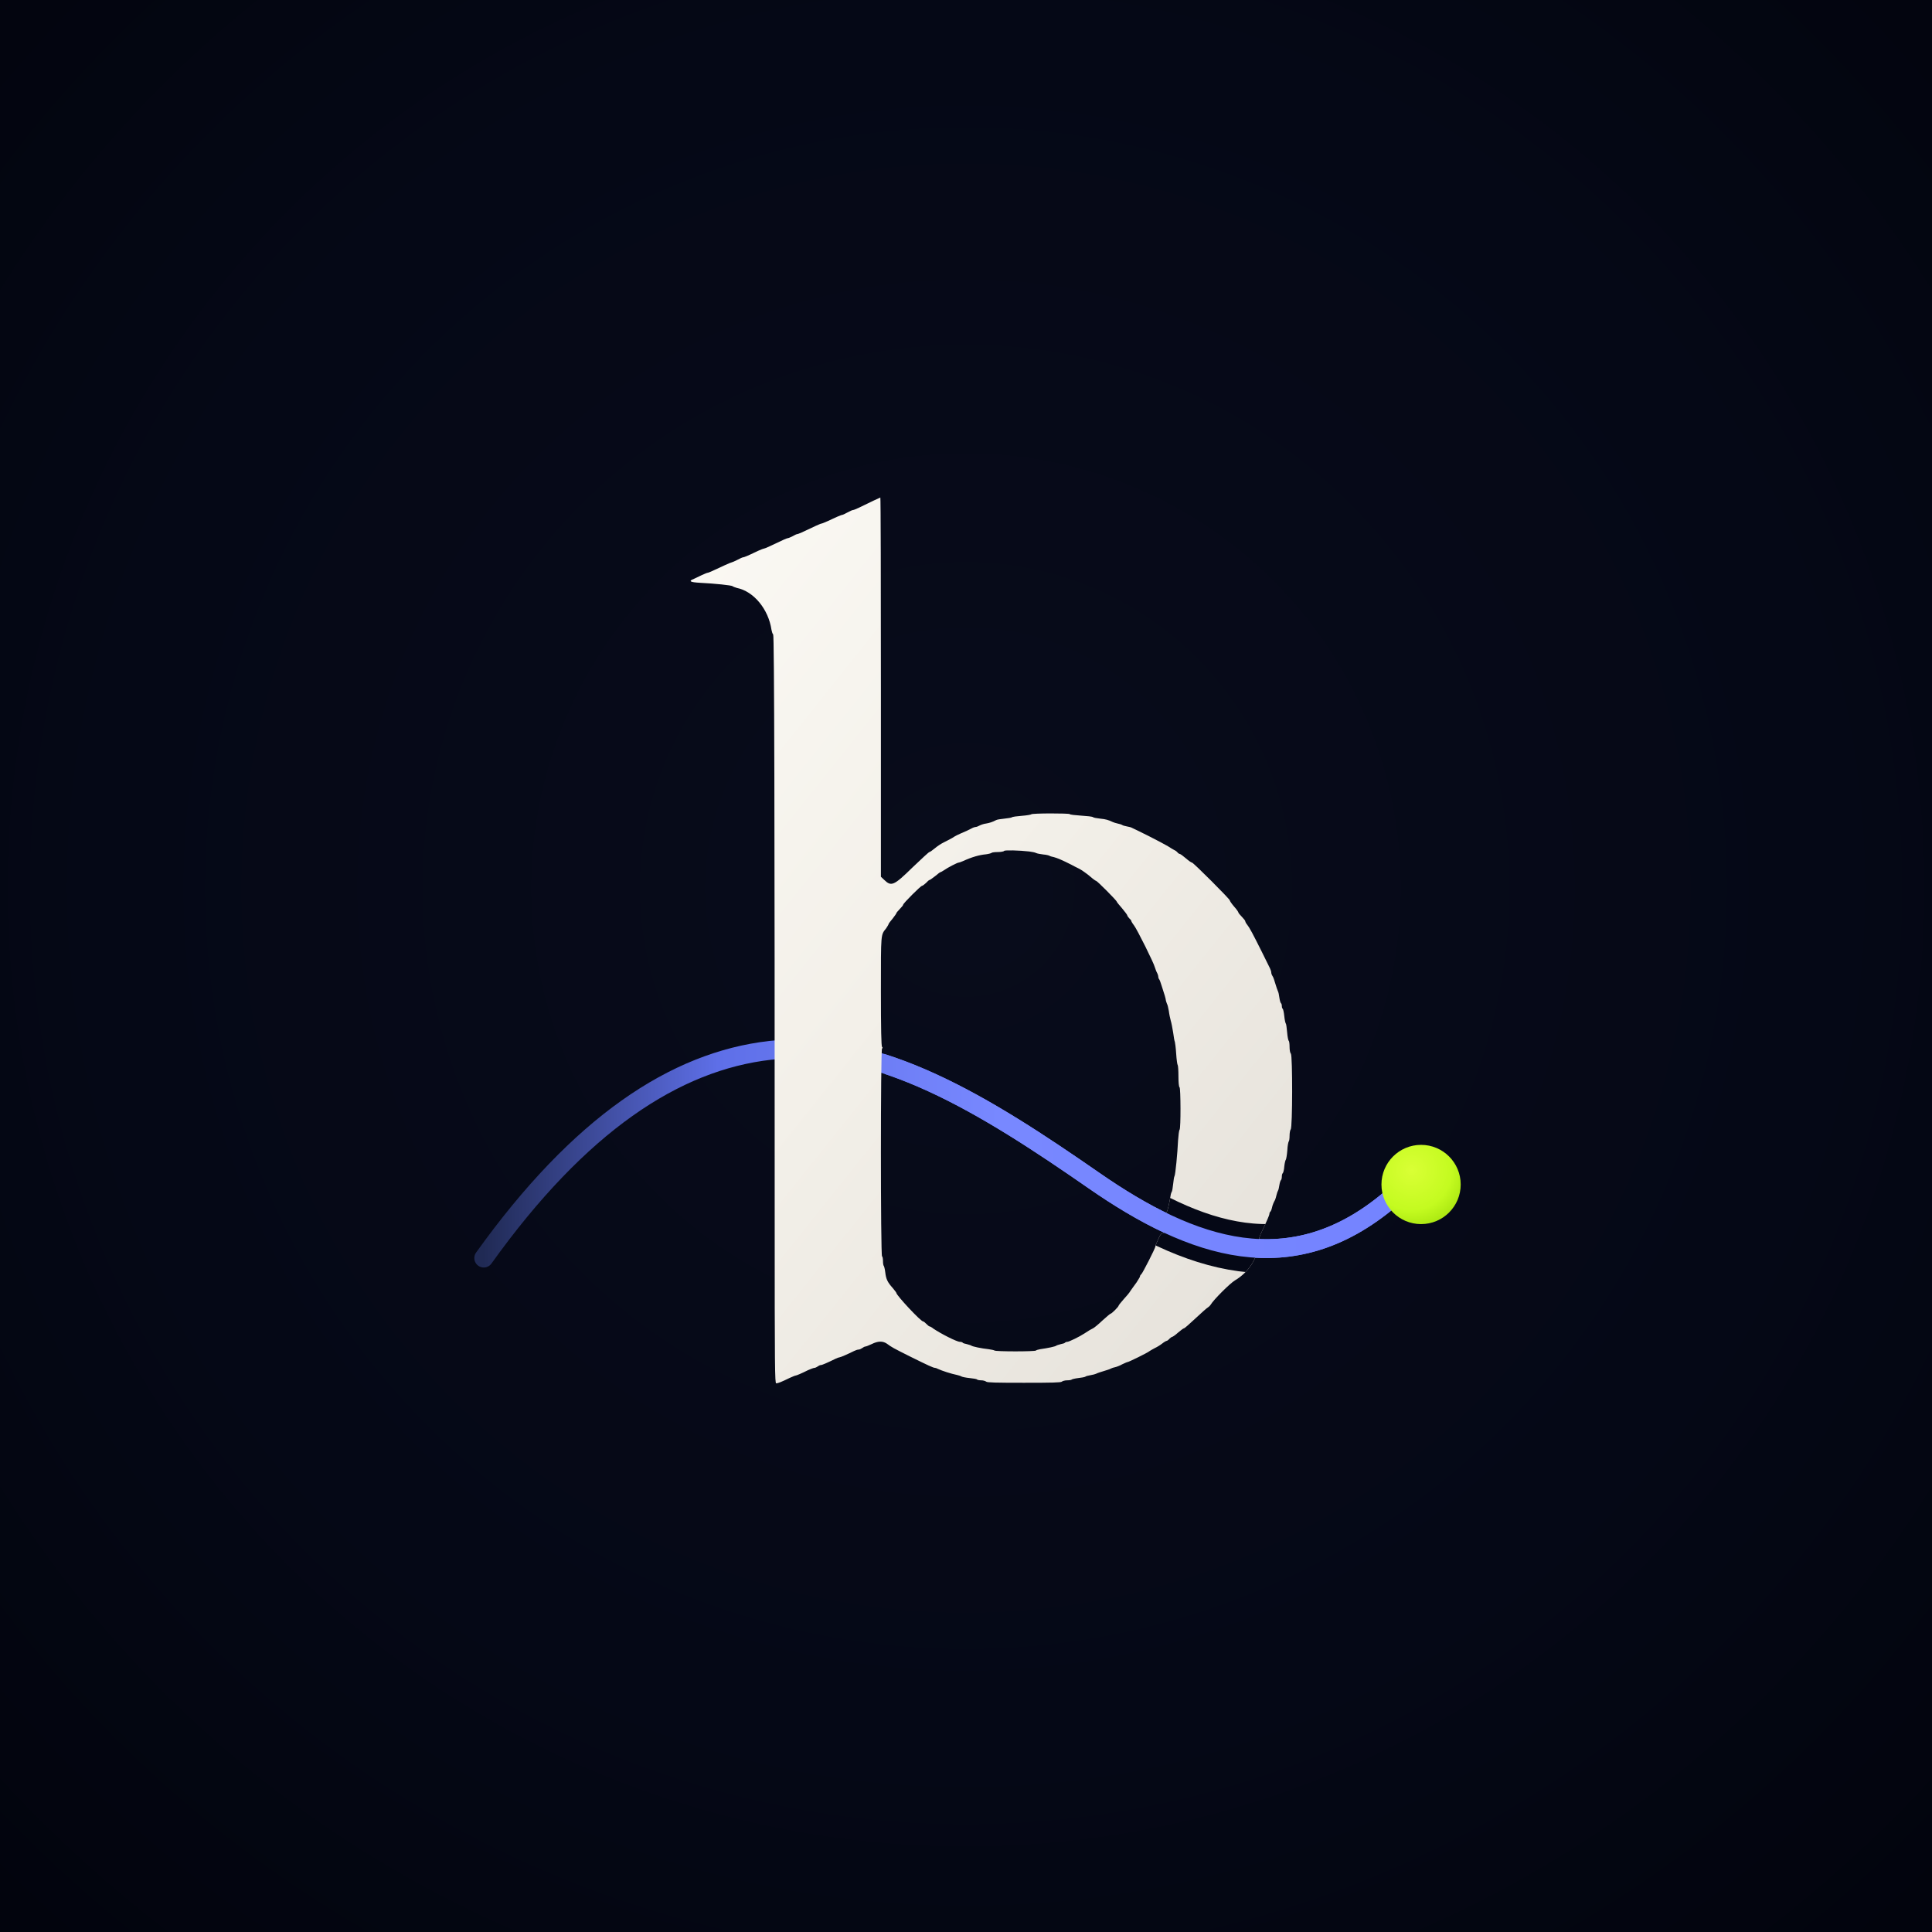
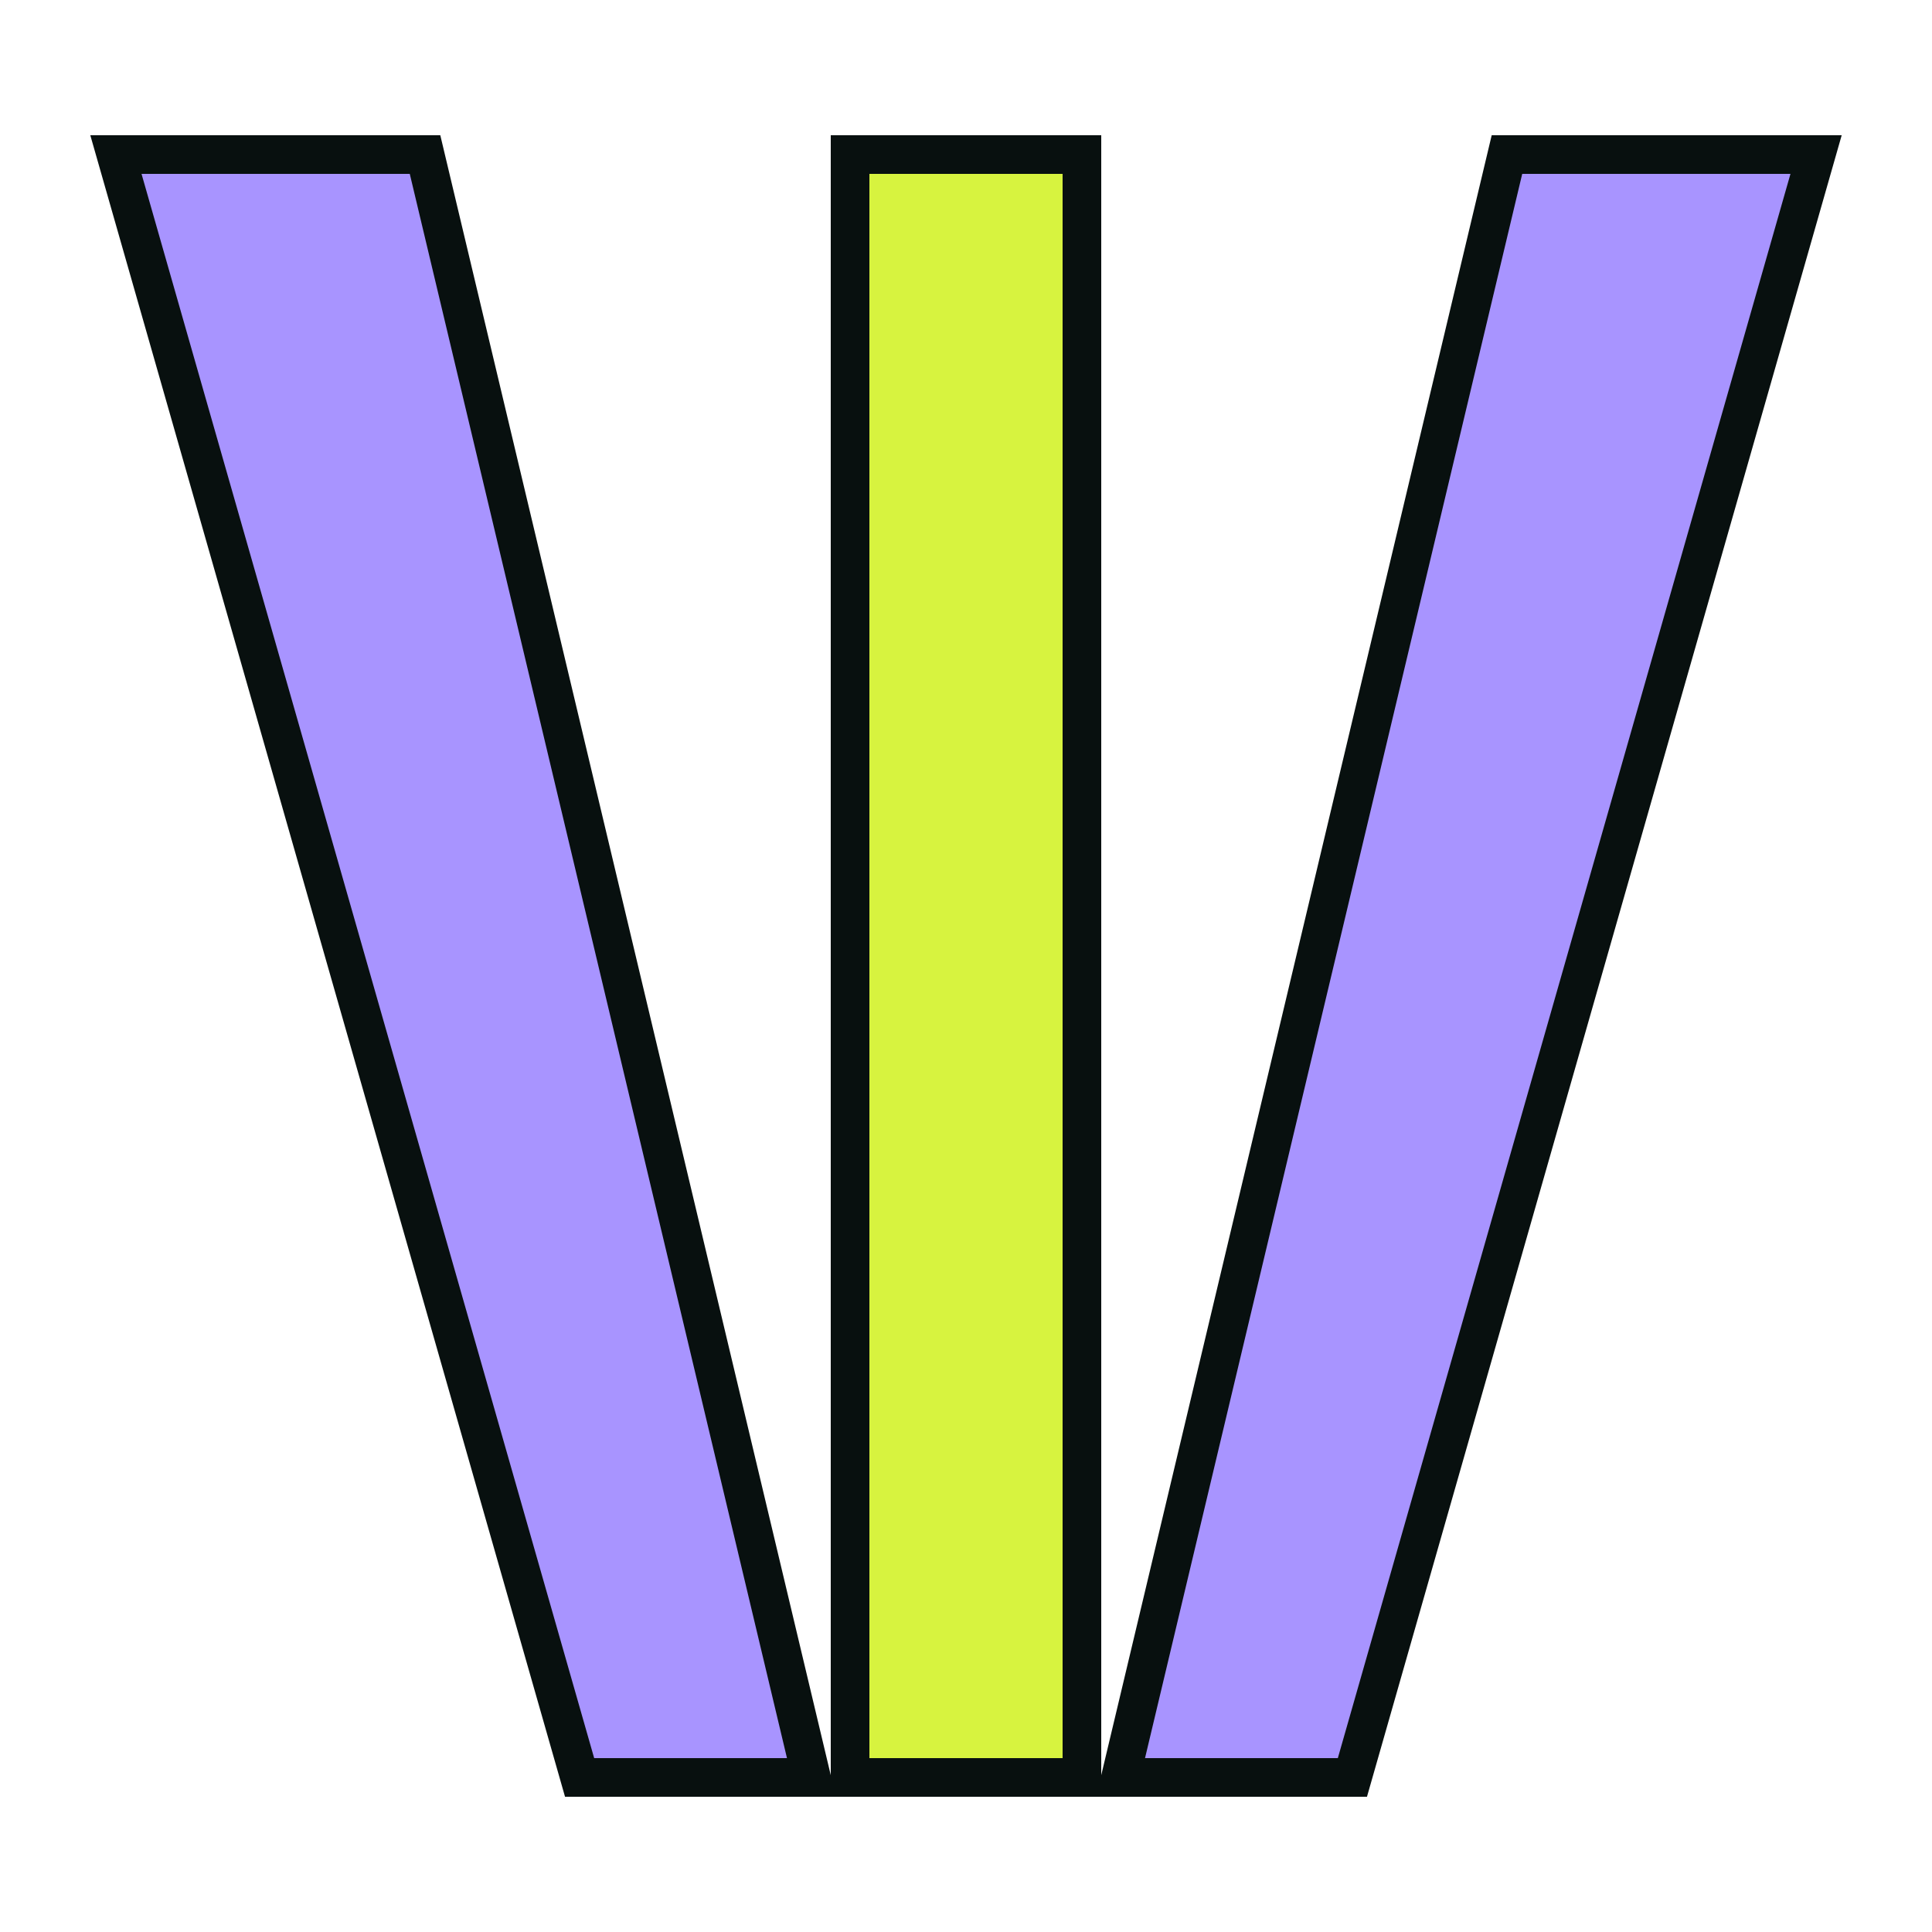
- <svg xmlns="http://www.w3.org/2000/svg" width="1024" height="1024" viewBox="0 0 1024 1024">
-   <defs>
-     <radialGradient id="background-gradient" cx="50%" cy="46%" r="72%">
-       <stop offset="0%" stop-color="#080c1b" />
-       <stop offset="62%" stop-color="#050816" />
-       <stop offset="100%" stop-color="#02040d" />
-     </radialGradient>
-     <linearGradient id="monogram-gradient" x1="0" y1="0" x2="0.85" y2="1">
-       <stop offset="0%" stop-color="#fbf9f4" />
-       <stop offset="48%" stop-color="#f3f0e9" />
-       <stop offset="100%" stop-color="#e6e2db" />
-     </linearGradient>
-     <linearGradient id="wave-gradient" gradientUnits="userSpaceOnUse" x1="256" y1="0" x2="754" y2="0">
-       <stop offset="0%" stop-color="#202a54" />
-       <stop offset="25%" stop-color="#5e6fe8" />
-       <stop offset="55%" stop-color="#7888ff" />
-       <stop offset="100%" stop-color="#7483ff" />
-     </linearGradient>
-     <radialGradient id="particle-gradient" cx="38%" cy="32%" r="70%">
-       <stop offset="0%" stop-color="#d9ff35" />
-       <stop offset="72%" stop-color="#c4fb20" />
-       <stop offset="100%" stop-color="#aeea13" />
-     </radialGradient>
-     <clipPath id="monogram-clip">
-       <path d="M463.1 265.3C456.2 268.7 452.8 270.3 452.2 270.3C451.8 270.3 450.5 270.9 449.2 271.6C447.9 272.3 446.7 272.9 446.4 272.9C446.1 272.9 444.9 273.4 443.7 273.9C442.5 274.4 440.3 275.5 438.7 276.2C437.1 276.9 435.7 277.5 435.4 277.5C435.1 277.5 433.8 278.1 432.4 278.7C425.1 282.2 423.0 283.1 422.5 283.1C422.2 283.1 421.1 283.6 420.1 284.2C419.1 284.7 418.0 285.2 417.7 285.2C417.2 285.2 415.1 286.1 407.8 289.6C406.4 290.3 405.0 290.8 404.8 290.8C404.5 290.8 403.1 291.4 401.7 292.0C395.9 294.8 394.3 295.4 393.8 295.4C393.5 295.4 392.2 296.0 390.9 296.7C389.5 297.4 388.2 298.0 388.0 298.0C387.8 298.0 386.0 298.7 384.1 299.6C376.7 303.1 375.4 303.6 375.0 303.6C374.7 303.6 373.4 304.2 372.0 304.8C370.6 305.5 368.6 306.4 367.8 306.8C364.7 308.0 365.7 308.6 371.1 308.9C379.0 309.3 387.7 310.2 388.3 310.7C388.6 311.0 389.6 311.3 390.5 311.6C399.5 313.4 407.3 322.9 408.9 333.8C409.1 334.8 409.4 335.9 409.8 336.3C410.4 337.0 410.6 433.7 410.6 646.2C410.6 725.6 410.7 733.2 411.4 733.2C412.3 733.2 414.1 732.5 418.6 730.3C420.0 729.7 421.3 729.1 421.6 729.1C422.1 729.1 424.9 727.9 428.3 726.2C429.7 725.6 431.2 725.0 431.7 725.0C432.1 725.0 432.9 724.6 433.5 724.2C434.0 723.8 434.7 723.5 435.1 723.5C435.8 723.5 438.7 722.2 443.0 720.1C443.9 719.7 444.7 719.4 445.0 719.4C445.5 719.4 449.6 717.6 452.8 716.0C453.6 715.6 454.6 715.3 455.1 715.3C455.6 715.3 456.4 714.9 457.0 714.5C457.5 714.1 458.3 713.7 458.6 713.7C459.0 713.7 460.5 713.1 462.0 712.4C465.4 710.7 467.9 710.7 470.1 712.2C472.7 714.1 473.2 714.4 482.6 719.1C492.1 723.8 494.7 725.0 495.6 725.0C495.9 725.0 496.5 725.2 497.0 725.5C499.4 726.6 504.0 728.1 507.4 728.8C508.4 729.0 509.4 729.4 509.7 729.6C510.0 729.8 511.9 730.2 513.9 730.4C515.9 730.6 517.8 730.9 517.9 731.2C518.1 731.4 519.1 731.6 520.1 731.6C521.2 731.6 522.3 732.0 522.7 732.3C523.2 732.8 527.9 732.9 542.7 732.9C557.6 732.9 562.3 732.8 562.8 732.3C563.1 732.0 564.4 731.6 565.6 731.6C566.8 731.6 567.9 731.4 568.0 731.2C568.2 731.0 569.8 730.6 571.5 730.4C573.3 730.2 574.9 729.9 575.2 729.7C575.5 729.4 576.7 729.1 577.9 728.9C579.2 728.7 580.6 728.3 581.0 728.1C581.5 727.8 583.3 727.2 585.0 726.7C586.6 726.2 588.3 725.7 588.5 725.5C588.9 725.3 589.8 724.9 590.8 724.7C591.8 724.5 593.6 723.8 594.8 723.1C596.1 722.5 597.4 721.9 597.7 721.9C598.2 721.9 608.3 717.0 609.3 716.1C609.7 715.8 611.0 715.1 612.1 714.5C613.2 714.0 615.0 712.9 616.0 712.1C617.0 711.3 618.1 710.7 618.3 710.7C618.6 710.7 619.3 710.2 619.8 709.6C620.3 709.1 621.0 708.6 621.2 708.6C621.5 708.6 623.0 707.6 624.4 706.3C625.9 705.0 627.3 704.0 627.6 704.0C627.9 704.0 630.6 701.6 633.7 698.7C636.7 695.9 639.7 693.2 640.3 692.9C640.8 692.6 641.4 692.0 641.7 691.5C643.1 689.0 651.9 680.2 654.6 678.6C662.1 674.2 667.1 666.0 667.1 658.2C667.1 657.0 667.7 655.0 668.4 653.6C671.5 647.1 672.8 644.1 672.8 643.4C672.8 643.0 673.0 642.5 673.2 642.3C673.5 642.2 673.9 641.3 674.1 640.4C674.3 639.5 674.6 638.4 674.9 637.8C675.1 637.3 675.5 636.5 675.8 636.0C676.0 635.5 676.4 634.3 676.6 633.3C676.8 632.4 677.2 631.3 677.4 631.0C677.6 630.7 677.9 629.5 678.1 628.1C678.3 626.8 678.7 625.6 679.0 625.4C679.2 625.2 679.4 624.4 679.4 623.6C679.4 622.8 679.6 622.0 679.9 621.8C680.1 621.7 680.6 620.1 680.7 618.2C680.9 616.4 681.3 614.8 681.5 614.7C681.7 614.5 682.1 612.3 682.3 609.8C682.4 607.2 682.9 605.0 683.1 604.9C683.3 604.7 683.5 603.4 683.5 601.9C683.5 600.5 683.8 598.9 684.1 598.6C685.1 597.7 685.1 559.5 684.2 558.5C683.8 558.1 683.5 556.6 683.5 555.0C683.5 553.3 683.3 551.9 683.1 551.7C682.8 551.6 682.4 549.5 682.2 547.1C682.0 544.7 681.7 542.6 681.5 542.5C681.3 542.3 680.9 540.6 680.7 538.6C680.5 536.6 680.1 534.9 679.9 534.7C679.6 534.6 679.4 533.9 679.4 533.2C679.4 532.6 679.2 531.9 679.0 531.8C678.7 531.6 678.3 530.3 678.1 528.8C677.9 527.3 677.6 525.8 677.3 525.3C677.1 524.9 676.5 523.2 676.0 521.5C675.5 519.8 674.9 517.9 674.5 517.4C674.1 516.8 673.8 516.0 673.8 515.5C673.8 515.0 673.5 514.0 673.1 513.2C672.7 512.4 670.7 508.4 668.7 504.3C663.9 494.7 662.4 491.9 661.1 490.2C660.5 489.5 660.0 488.6 660.0 488.2C660.0 487.9 659.1 486.9 658.2 485.9C657.2 484.9 656.4 483.9 656.4 483.7C656.4 483.4 655.4 481.9 654.1 480.5C652.8 479.0 651.8 477.5 651.8 477.2C651.8 476.5 632.5 457.2 631.8 457.2C631.4 457.2 630.0 456.2 628.5 454.9C627.0 453.6 625.6 452.6 625.3 452.6C625.0 452.6 624.4 452.2 624.1 451.8C623.7 451.3 623.0 450.8 622.3 450.5C621.8 450.3 620.3 449.3 619.0 448.5C617.7 447.7 613.1 445.3 608.8 443.1C604.4 440.9 600.5 439.0 600.0 438.8C599.6 438.5 598.3 438.2 597.2 438.0C596.1 437.8 595.0 437.5 594.7 437.2C594.4 437.0 593.4 436.7 592.4 436.5C591.4 436.3 590.3 435.9 589.8 435.7C587.5 434.6 586.2 434.2 583.2 433.9C581.3 433.7 579.6 433.4 579.3 433.1C579.0 432.8 576.2 432.5 573.0 432.3C569.9 432.1 567.1 431.8 567.0 431.5C566.6 431.0 547.0 431.0 546.6 431.6C546.5 431.8 544.2 432.2 541.6 432.4C539.0 432.6 536.6 432.9 536.3 433.2C536.1 433.4 534.2 433.7 532.3 433.9C530.3 434.1 528.3 434.4 527.9 434.7C526.0 435.7 524.4 436.2 522.6 436.5C521.6 436.6 520.1 437.1 519.3 437.5C518.6 437.9 517.6 438.3 517.2 438.3C516.9 438.3 516.2 438.5 515.7 438.7C515.2 439.0 513.7 439.7 512.3 440.4C507.2 442.6 506.6 442.9 504.6 444.2C503.4 444.8 501.5 445.9 500.2 446.5C498.9 447.1 496.8 448.5 495.5 449.6C494.2 450.7 492.9 451.6 492.6 451.6C492.3 451.6 488.3 455.3 483.6 459.8C473.8 469.4 472.4 470.0 468.7 466.4L466.9 464.7L466.9 364.2C466.9 308.9 466.8 263.7 466.6 263.7C466.3 263.8 464.8 264.5 463.1 265.3ZM545.5 451.3C547.0 451.5 548.6 451.8 549.1 452.1C549.7 452.4 551.4 452.7 553.0 452.9C554.5 453.0 556.0 453.4 556.3 453.6C556.5 453.8 557.6 454.1 558.6 454.3C560.2 454.7 563.1 455.9 567.8 458.3C568.8 458.9 570.7 459.8 572.1 460.5C573.4 461.2 575.8 462.9 577.5 464.3C579.2 465.8 580.7 466.9 581.0 466.9C581.5 466.9 591.9 477.3 591.9 477.9C591.9 478.1 593.2 479.7 594.7 481.4C596.2 483.2 597.5 484.9 597.5 485.2C597.5 485.5 598.0 486.1 598.5 486.7C599.1 487.2 599.6 487.8 599.6 488.1C599.6 488.3 600.2 489.4 601.0 490.4C602.7 492.6 611.6 510.5 612.1 512.7C612.4 513.5 612.8 514.8 613.2 515.5C613.6 516.2 613.9 517.2 613.9 517.6C613.9 518.1 614.1 518.7 614.3 518.9C614.6 519.2 615.2 520.8 615.7 522.5C616.2 524.2 616.8 526.0 617.0 526.6C617.2 527.2 617.6 528.4 617.8 529.4C617.9 530.4 618.3 531.5 618.5 532.0C618.8 532.4 619.2 534.1 619.5 535.8C619.7 537.5 620.2 539.8 620.5 540.9C620.9 542.1 621.4 544.9 621.8 547.3C622.1 549.7 622.5 551.9 622.7 552.2C622.8 552.4 623.2 555.3 623.4 558.5C623.6 561.7 624.0 564.4 624.2 564.5C624.4 564.7 624.6 567.3 624.6 570.4C624.6 573.5 624.8 576.1 625.2 576.3C625.8 576.7 625.9 598.1 625.2 598.8C624.9 599.1 624.6 601.6 624.4 604.4C624.1 611.1 623.0 622.7 622.5 623.4C622.3 623.6 622.0 625.5 621.8 627.5C621.6 629.4 621.3 631.2 621.1 631.6C620.9 631.8 620.5 632.9 620.4 633.9C619.8 637.6 618.8 642.0 618.4 642.4C617.7 643.0 617.9 645.0 618.8 645.7C620.7 647.3 618.4 653.8 616.0 653.8C615.5 653.8 614.9 654.6 614.5 655.5C614.1 656.4 613.5 657.8 613.1 658.6C612.7 659.4 612.4 660.3 612.4 660.6C612.4 661.5 605.6 674.8 604.9 675.4C604.5 675.7 604.2 676.2 604.2 676.6C604.2 676.9 603.3 678.2 602.4 679.7C601.3 681.1 600.0 683.1 599.3 684.0C598.7 685.1 596.9 687.2 595.5 688.7C594.1 690.3 592.9 691.8 592.9 692.0C592.9 692.6 589.2 696.3 588.6 696.3C588.4 696.3 586.4 698.0 584.3 699.9C582.2 701.9 580.0 703.7 579.4 704.0C578.3 704.5 577.3 705.1 574.7 706.8C572.3 708.4 566.6 711.2 565.7 711.2C565.2 711.2 564.7 711.4 564.5 711.6C564.4 711.9 563.4 712.2 562.3 712.4C561.3 712.7 560.1 713.0 559.9 713.2C559.4 713.7 555.5 714.5 551.3 715.1C550.2 715.3 549.2 715.6 549.1 715.8C548.7 716.4 527.7 716.4 527.1 715.8C526.8 715.6 525.5 715.3 524.0 715.1C520.2 714.7 515.4 713.7 514.8 713.2C514.6 713.0 513.4 712.7 512.4 712.4C511.3 712.2 510.3 711.9 510.2 711.6C510.0 711.4 509.4 711.2 508.8 711.2C507.1 711.2 498.7 706.9 494.7 704.2C493.9 703.5 492.9 703.0 492.6 703.0C492.4 703.0 491.7 702.4 491.0 701.7C490.3 701.0 489.6 700.4 489.3 700.4C488.0 700.4 475.1 686.5 475.1 685.3C475.1 685.1 474.2 683.9 473.1 682.6C470.4 679.6 469.6 677.9 469.2 674.3C469.0 672.6 468.6 671.1 468.4 670.9C468.2 670.8 468.0 669.6 468.0 668.4C468.0 667.2 467.8 666.0 467.5 665.9C466.7 665.4 466.7 556.2 467.5 555.7C467.9 555.5 467.9 555.3 467.5 554.9C467.1 554.4 466.9 545.5 466.9 525.2C466.9 494.1 466.8 495.7 469.7 492.0C470.4 491.0 471.0 489.9 471.0 489.7C471.0 489.5 472.0 488.2 473.1 486.9C474.2 485.5 475.1 484.2 475.1 484.0C475.1 483.7 476.0 482.8 476.9 481.8C477.9 480.8 478.7 479.8 478.7 479.5C478.7 478.8 488.0 469.5 488.7 469.5C489.0 469.5 489.9 468.8 490.8 468.0C491.6 467.1 492.4 466.4 492.7 466.4C492.9 466.4 494.2 465.5 495.6 464.4C496.9 463.3 498.2 462.3 498.4 462.3C498.6 462.3 499.5 461.8 500.4 461.2C502.2 459.9 507.4 457.2 508.1 457.2C508.3 457.2 509.3 456.9 510.4 456.4C515.2 454.2 519.2 453.1 522.6 452.8C524.1 452.6 525.5 452.2 525.6 452.0C525.8 451.8 527.3 451.6 528.9 451.6C530.5 451.6 532.1 451.3 532.2 451.0C532.6 450.5 540.2 450.7 545.5 451.3Z" fill-rule="evenodd" />
-     </clipPath>
-     <clipPath id="wave-front-region">
-       <rect x="469" y="0" width="555" height="1024" />
-     </clipPath>
-   </defs>
-   <g id="background">
-     <rect width="1024" height="1024" fill="url(#background-gradient)" />
-   </g>
-   <g id="pilot-wave-back">
-     <path d="M 256.4 666.8 C 307.0 596.1 357.7 562.4 408.3 556.7 C 465.4 550.1 522.6 586.0 579.8 625.7 C 632.1 662.0 684.3 679.9 736.6 635.8" fill="none" stroke="url(#wave-gradient)" stroke-width="10" stroke-linecap="round" />
-   </g>
-   <g id="monogram">
-     <path d="M463.1 265.3C456.2 268.7 452.8 270.3 452.2 270.3C451.8 270.3 450.5 270.9 449.2 271.6C447.9 272.3 446.7 272.9 446.4 272.9C446.1 272.9 444.9 273.4 443.7 273.9C442.5 274.4 440.3 275.5 438.7 276.2C437.1 276.9 435.7 277.5 435.4 277.5C435.1 277.5 433.8 278.1 432.4 278.7C425.1 282.2 423.0 283.1 422.5 283.1C422.2 283.1 421.1 283.6 420.1 284.2C419.1 284.7 418.0 285.2 417.7 285.2C417.2 285.2 415.1 286.1 407.8 289.6C406.4 290.3 405.0 290.8 404.8 290.8C404.5 290.8 403.1 291.4 401.7 292.0C395.9 294.8 394.3 295.4 393.8 295.4C393.5 295.4 392.2 296.0 390.9 296.7C389.5 297.4 388.2 298.0 388.0 298.0C387.8 298.0 386.0 298.7 384.1 299.6C376.7 303.1 375.4 303.6 375.0 303.6C374.7 303.6 373.4 304.2 372.0 304.8C370.6 305.5 368.6 306.4 367.8 306.8C364.7 308.0 365.7 308.6 371.1 308.9C379.0 309.3 387.7 310.2 388.3 310.7C388.6 311.0 389.6 311.3 390.5 311.6C399.5 313.4 407.3 322.9 408.9 333.8C409.1 334.8 409.4 335.9 409.8 336.3C410.4 337.0 410.6 433.7 410.6 646.2C410.6 725.6 410.7 733.2 411.4 733.2C412.3 733.2 414.1 732.5 418.6 730.3C420.0 729.7 421.3 729.1 421.6 729.1C422.1 729.1 424.9 727.9 428.3 726.2C429.7 725.6 431.2 725.0 431.7 725.0C432.1 725.0 432.9 724.6 433.5 724.2C434.0 723.8 434.7 723.5 435.1 723.5C435.8 723.5 438.7 722.2 443.0 720.1C443.9 719.7 444.7 719.4 445.0 719.4C445.5 719.4 449.6 717.6 452.8 716.0C453.6 715.6 454.6 715.3 455.1 715.3C455.6 715.3 456.4 714.9 457.0 714.5C457.5 714.1 458.3 713.7 458.6 713.7C459.0 713.7 460.5 713.1 462.0 712.4C465.4 710.7 467.9 710.7 470.1 712.2C472.7 714.1 473.2 714.4 482.6 719.1C492.1 723.8 494.7 725.0 495.6 725.0C495.9 725.0 496.5 725.2 497.0 725.5C499.4 726.6 504.0 728.1 507.4 728.8C508.4 729.0 509.4 729.4 509.7 729.6C510.0 729.8 511.9 730.2 513.9 730.4C515.9 730.6 517.8 730.9 517.9 731.2C518.1 731.4 519.1 731.6 520.1 731.6C521.2 731.6 522.3 732.0 522.7 732.3C523.2 732.8 527.9 732.9 542.7 732.9C557.6 732.9 562.3 732.8 562.8 732.3C563.1 732.0 564.4 731.6 565.6 731.6C566.8 731.6 567.9 731.4 568.0 731.2C568.2 731.0 569.8 730.6 571.5 730.4C573.3 730.2 574.9 729.9 575.2 729.7C575.5 729.4 576.7 729.1 577.9 728.9C579.2 728.7 580.6 728.3 581.0 728.1C581.5 727.8 583.3 727.2 585.0 726.7C586.6 726.2 588.3 725.7 588.5 725.5C588.9 725.3 589.8 724.9 590.8 724.7C591.8 724.5 593.6 723.8 594.8 723.1C596.1 722.5 597.4 721.9 597.7 721.9C598.2 721.9 608.3 717.0 609.3 716.1C609.7 715.8 611.0 715.1 612.1 714.5C613.2 714.0 615.0 712.9 616.0 712.1C617.0 711.3 618.1 710.7 618.3 710.7C618.6 710.7 619.3 710.2 619.8 709.6C620.3 709.1 621.0 708.6 621.2 708.6C621.5 708.6 623.0 707.6 624.4 706.3C625.9 705.0 627.3 704.0 627.6 704.0C627.9 704.0 630.6 701.6 633.7 698.7C636.7 695.9 639.7 693.2 640.3 692.9C640.8 692.6 641.4 692.0 641.7 691.5C643.1 689.0 651.9 680.2 654.6 678.6C662.1 674.2 667.1 666.0 667.1 658.2C667.1 657.0 667.7 655.0 668.4 653.6C671.5 647.1 672.8 644.1 672.8 643.4C672.8 643.0 673.0 642.5 673.2 642.3C673.5 642.2 673.9 641.3 674.1 640.4C674.3 639.5 674.6 638.4 674.9 637.8C675.1 637.3 675.5 636.5 675.8 636.0C676.0 635.5 676.4 634.3 676.6 633.3C676.8 632.4 677.2 631.3 677.4 631.0C677.6 630.7 677.9 629.5 678.1 628.1C678.3 626.8 678.7 625.6 679.0 625.4C679.2 625.2 679.4 624.4 679.4 623.6C679.4 622.8 679.6 622.0 679.9 621.8C680.1 621.7 680.6 620.1 680.7 618.2C680.9 616.4 681.3 614.8 681.5 614.7C681.7 614.5 682.1 612.3 682.3 609.8C682.4 607.2 682.9 605.0 683.1 604.9C683.3 604.7 683.5 603.4 683.5 601.9C683.5 600.5 683.8 598.9 684.1 598.6C685.1 597.7 685.1 559.5 684.2 558.5C683.8 558.1 683.5 556.6 683.5 555.0C683.5 553.3 683.3 551.9 683.1 551.7C682.8 551.6 682.4 549.5 682.2 547.1C682.0 544.7 681.7 542.6 681.5 542.5C681.3 542.3 680.9 540.6 680.7 538.6C680.5 536.6 680.1 534.9 679.9 534.7C679.6 534.6 679.4 533.9 679.4 533.2C679.4 532.6 679.2 531.9 679.0 531.8C678.7 531.6 678.3 530.3 678.1 528.8C677.9 527.3 677.6 525.8 677.3 525.3C677.1 524.9 676.5 523.2 676.0 521.5C675.5 519.8 674.9 517.9 674.5 517.4C674.1 516.8 673.8 516.0 673.8 515.5C673.8 515.0 673.5 514.0 673.1 513.2C672.7 512.4 670.7 508.4 668.7 504.3C663.9 494.7 662.4 491.9 661.1 490.2C660.5 489.5 660.0 488.6 660.0 488.2C660.0 487.9 659.1 486.9 658.2 485.9C657.2 484.9 656.4 483.9 656.4 483.7C656.4 483.4 655.4 481.9 654.1 480.5C652.8 479.0 651.8 477.5 651.8 477.2C651.8 476.5 632.5 457.2 631.8 457.2C631.4 457.2 630.0 456.2 628.5 454.9C627.0 453.6 625.6 452.6 625.3 452.6C625.0 452.6 624.4 452.2 624.1 451.8C623.7 451.3 623.0 450.8 622.3 450.5C621.8 450.3 620.3 449.3 619.0 448.5C617.7 447.7 613.1 445.3 608.8 443.1C604.4 440.9 600.5 439.0 600.0 438.8C599.6 438.5 598.3 438.2 597.2 438.0C596.1 437.8 595.0 437.5 594.7 437.2C594.4 437.0 593.4 436.7 592.4 436.5C591.4 436.3 590.3 435.9 589.8 435.7C587.5 434.6 586.2 434.2 583.2 433.9C581.3 433.7 579.6 433.4 579.3 433.1C579.0 432.8 576.2 432.5 573.0 432.3C569.9 432.1 567.1 431.8 567.0 431.5C566.6 431.0 547.0 431.0 546.6 431.6C546.5 431.8 544.2 432.2 541.6 432.4C539.0 432.6 536.6 432.9 536.3 433.2C536.1 433.4 534.2 433.7 532.3 433.9C530.3 434.1 528.3 434.4 527.9 434.7C526.0 435.7 524.4 436.2 522.6 436.5C521.6 436.6 520.1 437.1 519.3 437.5C518.6 437.9 517.6 438.3 517.2 438.3C516.9 438.3 516.2 438.5 515.7 438.7C515.2 439.0 513.7 439.7 512.3 440.4C507.2 442.6 506.6 442.9 504.6 444.2C503.4 444.8 501.5 445.9 500.2 446.5C498.9 447.1 496.8 448.5 495.5 449.6C494.2 450.7 492.9 451.6 492.6 451.6C492.3 451.6 488.3 455.3 483.6 459.8C473.8 469.4 472.4 470.0 468.7 466.4L466.9 464.7L466.9 364.2C466.9 308.9 466.8 263.7 466.6 263.7C466.3 263.8 464.8 264.5 463.1 265.3ZM545.5 451.3C547.0 451.5 548.6 451.8 549.1 452.1C549.7 452.4 551.4 452.7 553.0 452.9C554.5 453.0 556.0 453.4 556.3 453.6C556.5 453.8 557.6 454.1 558.6 454.3C560.2 454.7 563.1 455.9 567.8 458.3C568.8 458.9 570.7 459.8 572.1 460.5C573.4 461.2 575.8 462.9 577.5 464.3C579.2 465.8 580.7 466.9 581.0 466.9C581.5 466.9 591.9 477.3 591.9 477.9C591.9 478.1 593.2 479.7 594.7 481.4C596.2 483.2 597.5 484.9 597.5 485.2C597.5 485.5 598.0 486.1 598.5 486.7C599.1 487.2 599.6 487.8 599.6 488.1C599.6 488.3 600.2 489.4 601.0 490.4C602.7 492.6 611.6 510.5 612.1 512.7C612.4 513.5 612.8 514.8 613.2 515.5C613.6 516.2 613.9 517.2 613.9 517.6C613.9 518.1 614.1 518.7 614.3 518.9C614.6 519.2 615.2 520.8 615.7 522.5C616.2 524.2 616.8 526.0 617.0 526.6C617.2 527.2 617.6 528.4 617.8 529.4C617.9 530.4 618.3 531.5 618.5 532.0C618.8 532.4 619.2 534.1 619.5 535.8C619.7 537.5 620.2 539.8 620.5 540.9C620.9 542.1 621.4 544.9 621.8 547.3C622.1 549.7 622.5 551.9 622.7 552.2C622.8 552.4 623.2 555.3 623.4 558.5C623.6 561.7 624.0 564.4 624.2 564.5C624.4 564.7 624.6 567.3 624.6 570.4C624.6 573.5 624.8 576.1 625.2 576.3C625.8 576.7 625.9 598.1 625.2 598.8C624.9 599.1 624.6 601.6 624.4 604.4C624.1 611.1 623.0 622.7 622.5 623.4C622.3 623.6 622.0 625.5 621.8 627.5C621.6 629.4 621.3 631.2 621.1 631.6C620.9 631.8 620.5 632.9 620.4 633.9C619.8 637.6 618.8 642.0 618.4 642.4C617.7 643.0 617.9 645.0 618.8 645.7C620.7 647.3 618.4 653.8 616.0 653.8C615.5 653.8 614.9 654.6 614.5 655.5C614.1 656.4 613.5 657.8 613.1 658.6C612.7 659.4 612.4 660.3 612.4 660.6C612.4 661.5 605.6 674.8 604.9 675.4C604.5 675.7 604.2 676.2 604.2 676.6C604.2 676.9 603.3 678.2 602.4 679.7C601.3 681.1 600.0 683.1 599.3 684.0C598.7 685.1 596.9 687.2 595.5 688.7C594.1 690.3 592.9 691.8 592.9 692.0C592.9 692.6 589.2 696.3 588.6 696.3C588.4 696.3 586.4 698.0 584.3 699.9C582.2 701.9 580.0 703.7 579.4 704.0C578.3 704.5 577.3 705.1 574.7 706.8C572.3 708.4 566.6 711.2 565.7 711.2C565.2 711.2 564.7 711.4 564.5 711.6C564.4 711.9 563.4 712.2 562.3 712.4C561.3 712.7 560.1 713.0 559.9 713.2C559.4 713.7 555.5 714.5 551.3 715.1C550.2 715.3 549.2 715.6 549.1 715.8C548.7 716.4 527.7 716.4 527.1 715.8C526.8 715.6 525.5 715.3 524.0 715.1C520.2 714.7 515.4 713.7 514.8 713.2C514.6 713.0 513.4 712.7 512.4 712.4C511.3 712.2 510.3 711.9 510.2 711.6C510.0 711.4 509.4 711.2 508.8 711.2C507.1 711.2 498.7 706.9 494.7 704.2C493.9 703.5 492.9 703.0 492.6 703.0C492.4 703.0 491.7 702.4 491.0 701.7C490.3 701.0 489.6 700.4 489.3 700.4C488.0 700.4 475.1 686.5 475.1 685.3C475.1 685.1 474.2 683.9 473.1 682.6C470.4 679.6 469.6 677.9 469.2 674.3C469.0 672.6 468.6 671.1 468.4 670.9C468.2 670.8 468.0 669.6 468.0 668.4C468.0 667.2 467.8 666.0 467.5 665.9C466.7 665.4 466.7 556.2 467.5 555.7C467.9 555.5 467.9 555.3 467.5 554.9C467.1 554.4 466.9 545.5 466.9 525.2C466.9 494.1 466.8 495.7 469.7 492.0C470.4 491.0 471.0 489.9 471.0 489.7C471.0 489.5 472.0 488.2 473.1 486.9C474.2 485.5 475.1 484.2 475.1 484.0C475.1 483.7 476.0 482.8 476.9 481.8C477.9 480.8 478.7 479.8 478.7 479.5C478.7 478.8 488.0 469.5 488.7 469.5C489.0 469.5 489.9 468.8 490.8 468.0C491.6 467.1 492.4 466.4 492.7 466.4C492.9 466.4 494.2 465.5 495.6 464.4C496.9 463.3 498.2 462.3 498.4 462.3C498.6 462.3 499.5 461.8 500.4 461.2C502.2 459.9 507.4 457.2 508.1 457.2C508.3 457.2 509.3 456.9 510.4 456.4C515.2 454.2 519.2 453.1 522.6 452.8C524.1 452.6 525.5 452.2 525.6 452.0C525.8 451.8 527.3 451.6 528.9 451.6C530.5 451.6 532.1 451.3 532.2 451.0C532.6 450.5 540.2 450.7 545.5 451.3Z" fill="url(#monogram-gradient)" fill-rule="evenodd" />
-   </g>
-   <g id="pilot-wave-front" clip-path="url(#wave-front-region)">
-     <g clip-path="url(#monogram-clip)">
-       <path d="M 256.4 666.8 C 307.0 596.1 357.7 562.4 408.3 556.7 C 465.4 550.1 522.6 586.0 579.8 625.7 C 632.1 662.0 684.3 679.9 736.6 635.8" fill="none" stroke="#050816" stroke-width="26" stroke-linecap="round" />
-     </g>
-     <path d="M 256.4 666.8 C 307.0 596.1 357.7 562.4 408.3 556.7 C 465.4 550.1 522.6 586.0 579.8 625.7 C 632.1 662.0 684.3 679.9 736.6 635.8" fill="none" stroke="url(#wave-gradient)" stroke-width="10" stroke-linecap="round" />
-   </g>
-   <g id="particle">
-     <circle cx="753.2" cy="627.8" r="21" fill="url(#particle-gradient)" />
-   </g>
+ <svg xmlns="http://www.w3.org/2000/svg" viewBox="0 0 100 100" role="img" aria-label="Wyrd">
+   <path d="M42 92 L30 92 L6 8 L22 8 Z" fill="#A894FF" stroke="#08100F" stroke-width="2" />
+   <path d="M58 92 L70 92 L94 8 L78 8 Z" fill="#A894FF" stroke="#08100F" stroke-width="2" />
+   <path d="M44 8 h12 v84 h-12 z" fill="#D7F33F" stroke="#08100F" stroke-width="2" />
</svg>
